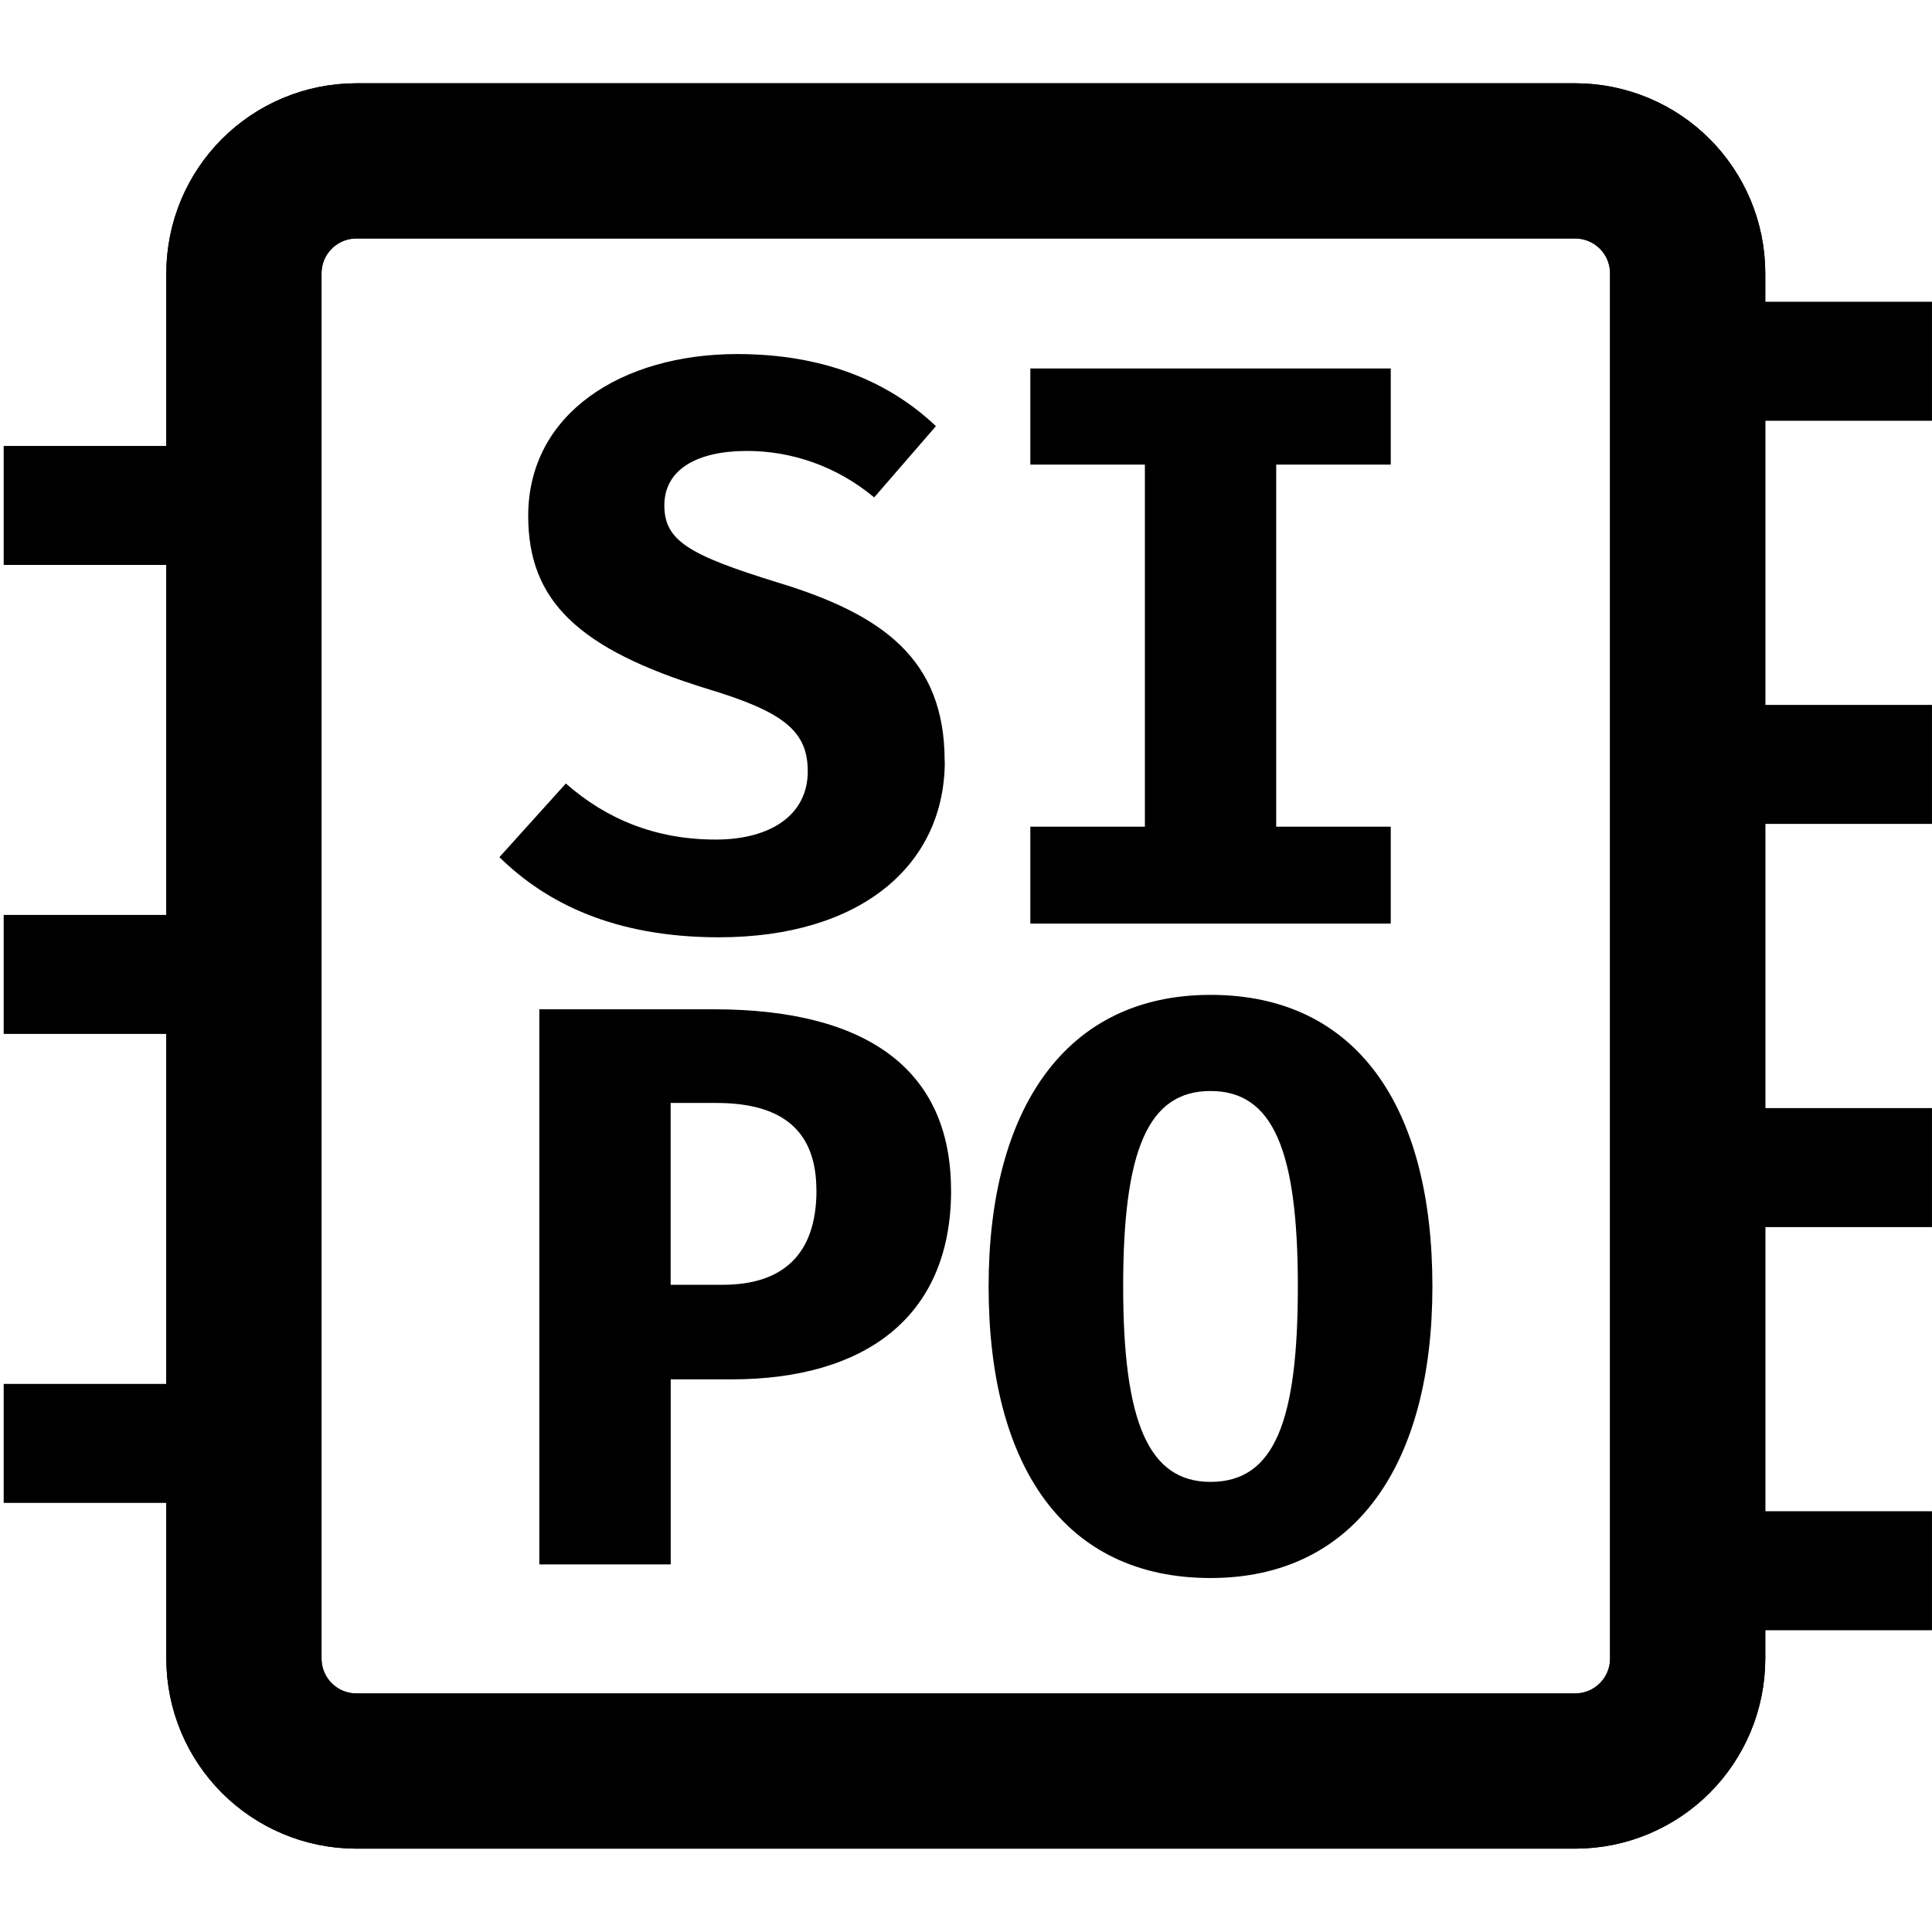
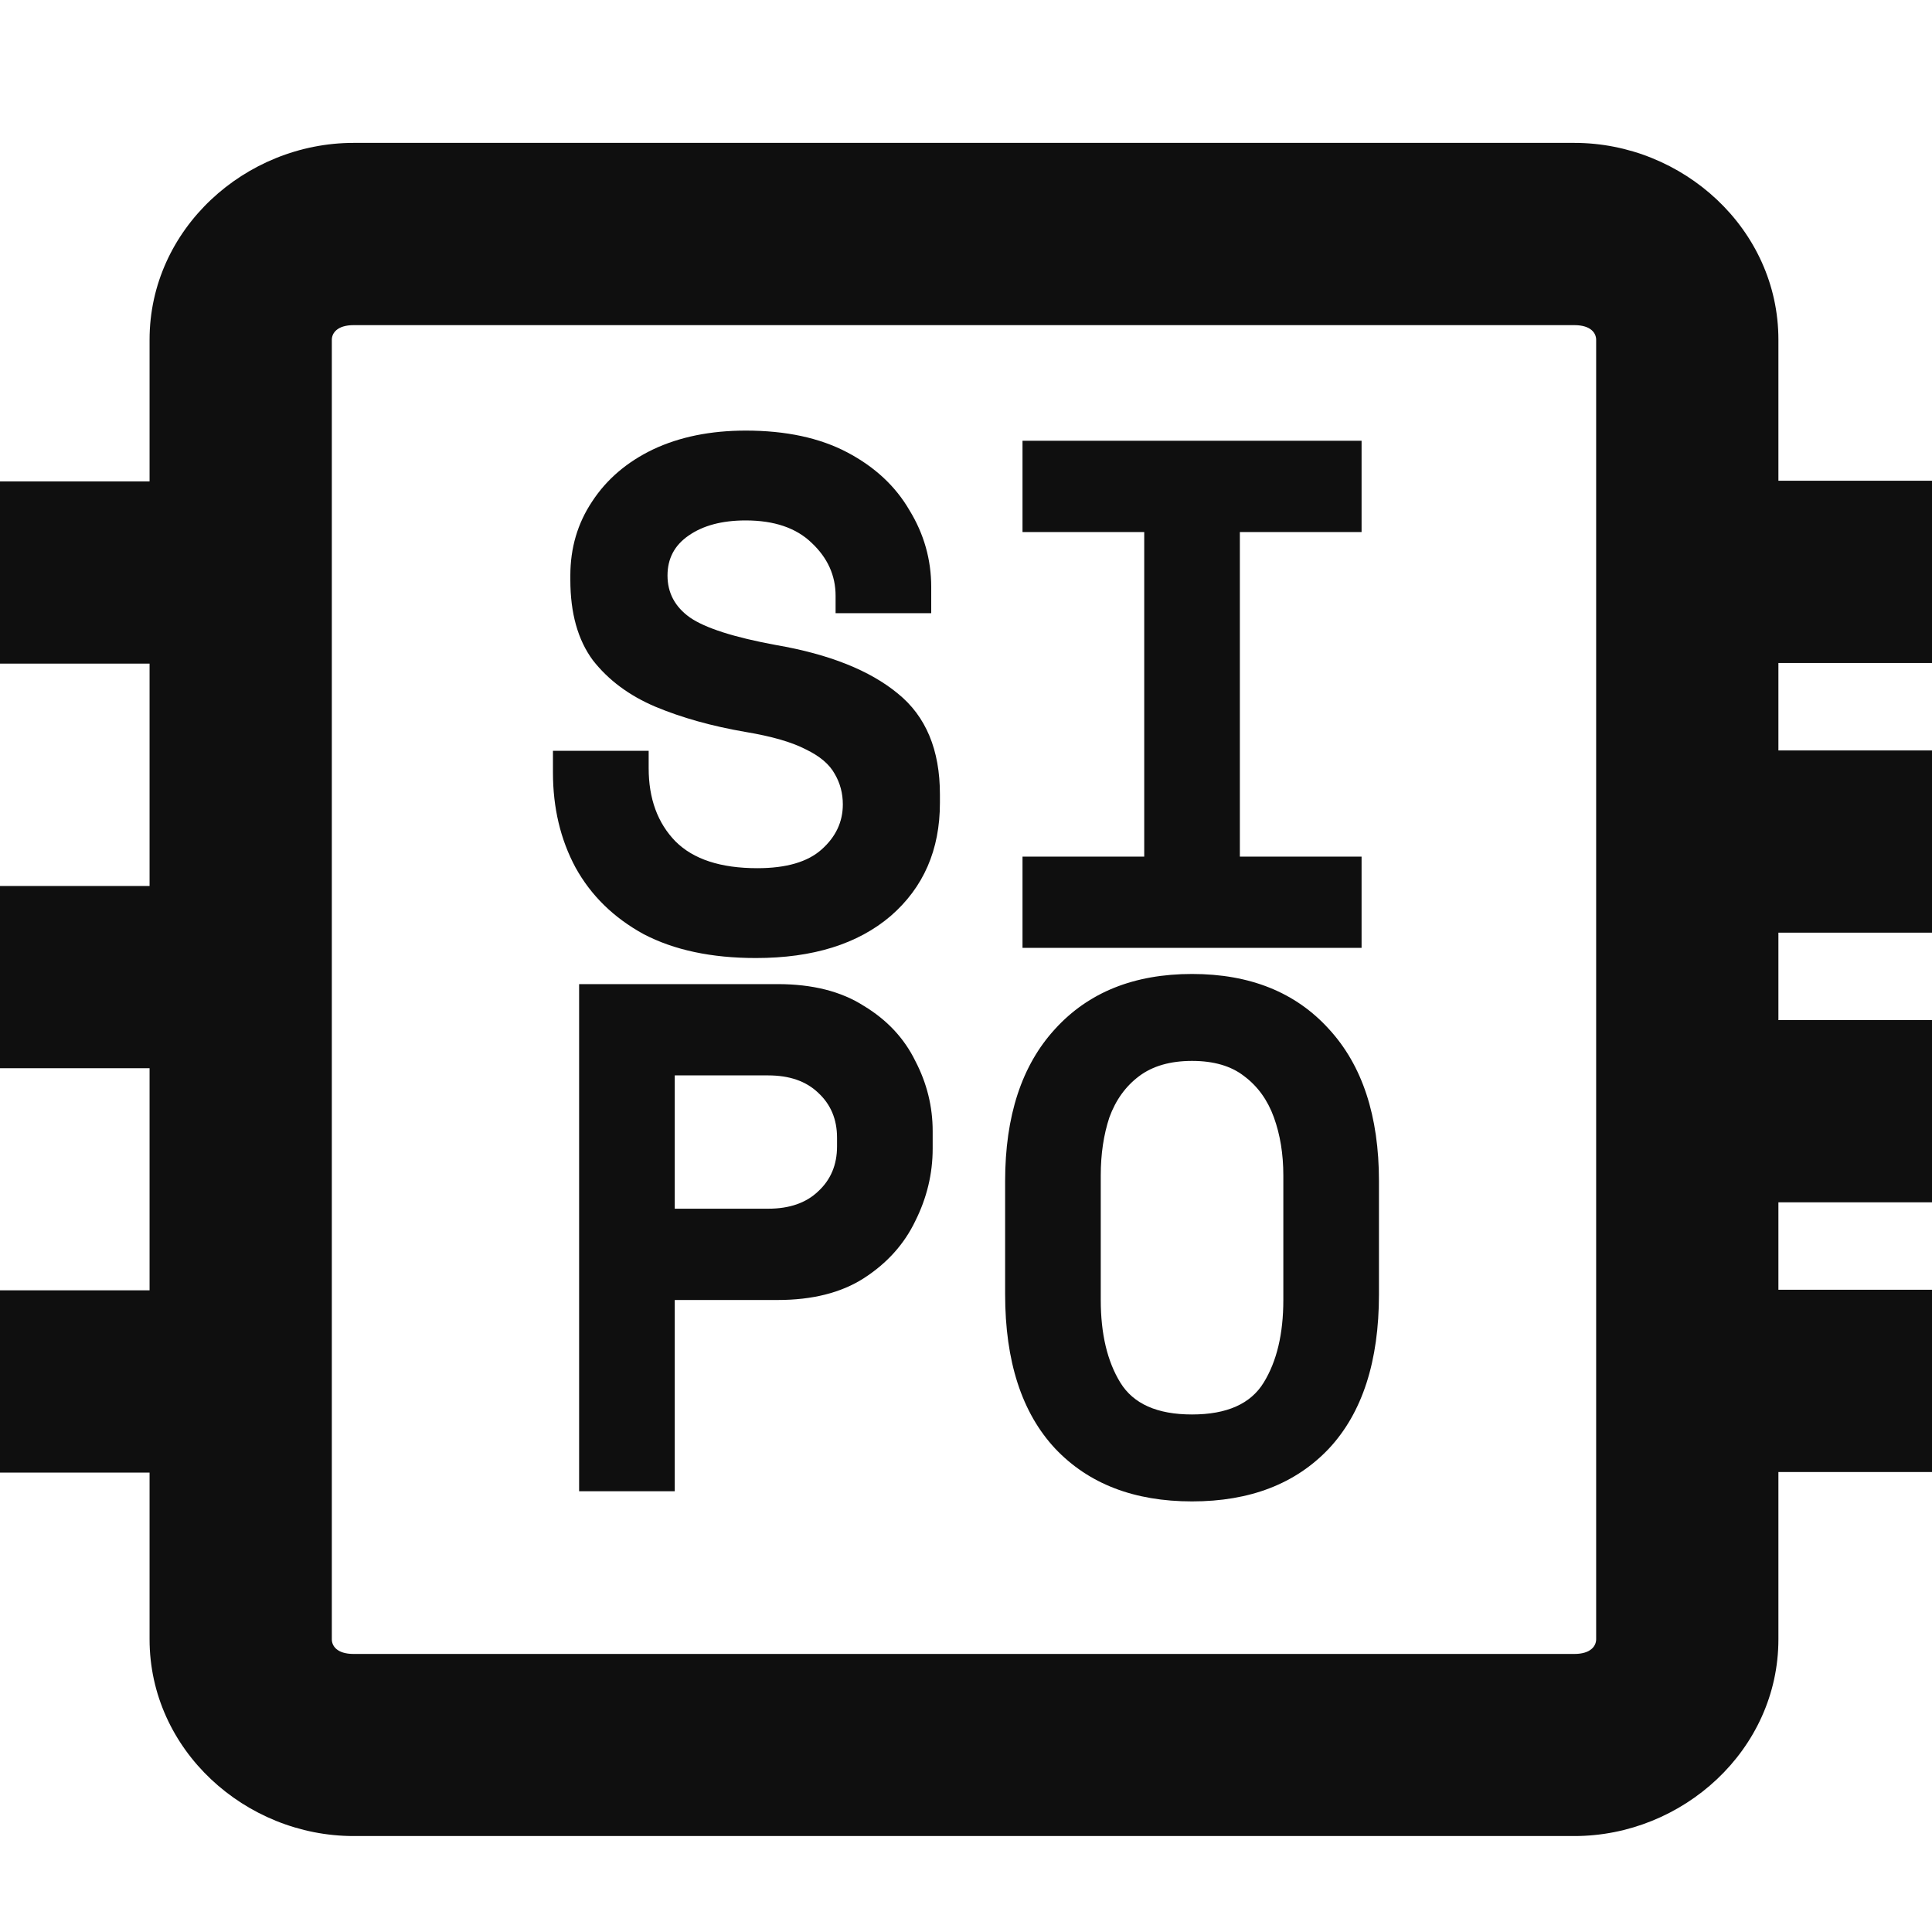
- <svg xmlns="http://www.w3.org/2000/svg" version="1.1" viewBox="0 0 28 28">
-   <g transform="translate(2.235637,1.2)">
-     <g transform="matrix(1.089396,0,0,1.089396,-2.182291,-1.14427)" stroke-width=".918">
-       <g fill="none" stroke="#000">
-         <g stroke-linejoin="round" stroke-width="1.583">
-           <path d="m22.457 4.755h3.196" />
-           <path d="m22.457 15.482h3.196" />
-           <path d="m22.457 10.118h3.196" />
-           <path d="m22.457 20.845h3.196" />
-         </g>
-         <path d="m0 6.673h3.196" stroke-width="1.583" />
-         <path d="m4.696 2.089h16.207c0.831 0 1.5 0.669 1.5 1.5v18.421c0 0.831-0.669 1.5-1.5 1.5h-16.207c-0.831 0-1.5-0.669-1.5-1.5v-18.421c0-0.831 0.669-1.5 1.5-1.5z" stroke-linejoin="round" stroke-width="2.065" />
-         <path d="m1.9073486e-7 12.912h3.196" stroke-width="1.583" />
-         <path d="m2.0964921e-7 19.151h3.196" stroke-width="1.583" />
-         <path d="m4.696 2.089h16.207c0.831 0 1.5 0.669 1.5 1.5v18.421c0 0.831-0.669 1.5-1.5 1.5h-16.207c-0.831 0-1.5-0.669-1.5-1.5v-18.421c0-0.831 0.669-1.5 1.5-1.5z" stroke-linejoin="round" stroke-width="2.065" />
-       </g>
-       <g stroke-width=".917" aria-label="SI PO">
-         <path d="m12.518 10.072c0-1.353-0.821-1.95-2.227-2.376-1.172-0.362-1.502-0.554-1.502-1.023 0-0.48 0.437-0.725 1.098-0.725 0.597 0 1.193 0.202 1.694 0.618l0.821-0.948c-0.639-0.607-1.513-0.959-2.643-0.959-1.534 0-2.781 0.789-2.781 2.153 0 1.119 0.65 1.769 2.387 2.302 1.023 0.309 1.332 0.565 1.332 1.098 0 0.575-0.49 0.906-1.225 0.906-0.789 0-1.449-0.266-1.993-0.746l-0.884 0.98c0.618 0.607 1.524 1.066 2.92 1.066 1.886 0 3.005-0.959 3.005-2.344zm5.935-5.221h-4.795v1.279h1.524v4.817h-1.524v1.289h4.795v-1.289h-1.524v-4.817h1.524z" />
-         <path d="m12.603 15.784c0-1.62-1.14-2.408-3.154-2.408h-2.323v7.385h1.748v-2.462h0.81c1.737 0 2.92-0.799 2.92-2.515zm-1.79 0c0 0.874-0.469 1.257-1.247 1.257h-0.693v-2.419h0.607c0.884 0 1.332 0.373 1.332 1.162zm8.194 1.279c0-2.398-1.012-3.879-2.952-3.879s-2.952 1.534-2.952 3.879c0 2.398 1.012 3.879 2.952 3.879s2.952-1.534 2.952-3.879zm-1.79 0c0 1.79-0.309 2.6-1.162 2.6-0.821 0-1.162-0.789-1.162-2.6s0.33-2.6 1.162-2.6 1.162 0.789 1.162 2.6z" />
-       </g>
-     </g>
-   </g>
+ <svg xmlns="http://www.w3.org/2000/svg" version="1.1" viewBox="0 0 24 24" xml:space="preserve">
+   <path d="m9.39 11.901q-0.828 0-1.395-0.297-0.558-0.306-0.846-0.828-0.28-0.522-0.28-1.179v-0.27h1.189v0.216q0 0.567 0.333 0.909 0.333 0.333 1.017 0.333 0.54 0 0.8-0.234 0.262-0.234 0.262-0.558 0-0.207-0.1-0.378-0.098-0.18-0.36-0.306-0.26-0.135-0.746-0.216-0.63-0.108-1.125-0.315-0.486-0.207-0.774-0.576-0.28-0.378-0.28-0.999v-0.054q0-0.513 0.27-0.918 0.27-0.414 0.757-0.648 0.495-0.234 1.152-0.234 0.747 0 1.26 0.27t0.774 0.72q0.27 0.441 0.27 0.954v0.324h-1.188v-0.216q0-0.378-0.297-0.657-0.288-0.279-0.82-0.279-0.44 0-0.71 0.189-0.261 0.18-0.261 0.495 0 0.324 0.279 0.522 0.288 0.198 1.07 0.342 0.99 0.171 1.513 0.603 0.522 0.423 0.522 1.251v0.108q0 0.873-0.612 1.404-0.612 0.522-1.674 0.522m3.312-0.126v-1.134h1.512v-4.032h-1.512v-1.134h4.212v1.134h-1.512v4.032h1.512v1.134zm-5.508 6.75v-6.3h2.466q0.648 0 1.07 0.27 0.433 0.261 0.64 0.684 0.216 0.414 0.216 0.873v0.216q0 0.468-0.216 0.9-0.207 0.432-0.64 0.711-0.422 0.27-1.07 0.27h-1.278v2.376zm1.188-3.51h1.16q0.397 0 0.622-0.216 0.234-0.216 0.234-0.558v-0.108q0-0.342-0.234-0.558-0.225-0.216-0.621-0.216h-1.161zm6.426 3.636q-1.08 0-1.701-0.657-0.621-0.666-0.621-1.917v-1.404q0-1.215 0.62-1.89 0.622-0.684 1.702-0.684t1.7 0.684q0.622 0.675 0.622 1.89v1.404q0 1.251-0.621 1.917-0.621 0.657-1.701 0.657m0-1.08q0.648 0 0.89-0.396 0.244-0.396 0.244-1.026v-1.548q0-0.396-0.117-0.72t-0.37-0.513q-0.242-0.189-0.647-0.189t-0.657 0.189-0.37 0.513q-0.107 0.324-0.107 0.72v1.548q0 0.63 0.243 1.026t0.89 0.396m-14.807-6.565v2.264h2.99v-2.264zm0 5.023v2.264h2.99v-2.264zm4.393-14.254c-1.345 0-2.535 1.068-2.535 2.445v16.143c0 1.378 1.19 2.445 2.535 2.445h15.164c1.345 0 2.535-1.068 2.535-2.445v-16.143c0-1.378-1.19-2.445-2.535-2.445zm0 2.264h15.164c0.208 0 0.271 0.101 0.271 0.182v16.143c0 0.08-0.064 0.182-0.271 0.182h-15.164c-0.208 0-0.271-0.101-0.271-0.182v-16.143c0-0.08 0.064-0.182 0.271-0.182zm-4.393 1.941v2.264h2.99v-2.264zm21.01-0.008v2.264h2.99v-2.264zm0 3.35v2.264h2.99v-2.264zm0 3.35v2.264h2.99v-2.264zm0 3.35v2.264h2.99v-2.264z" fill="#000000f0" />
</svg>
